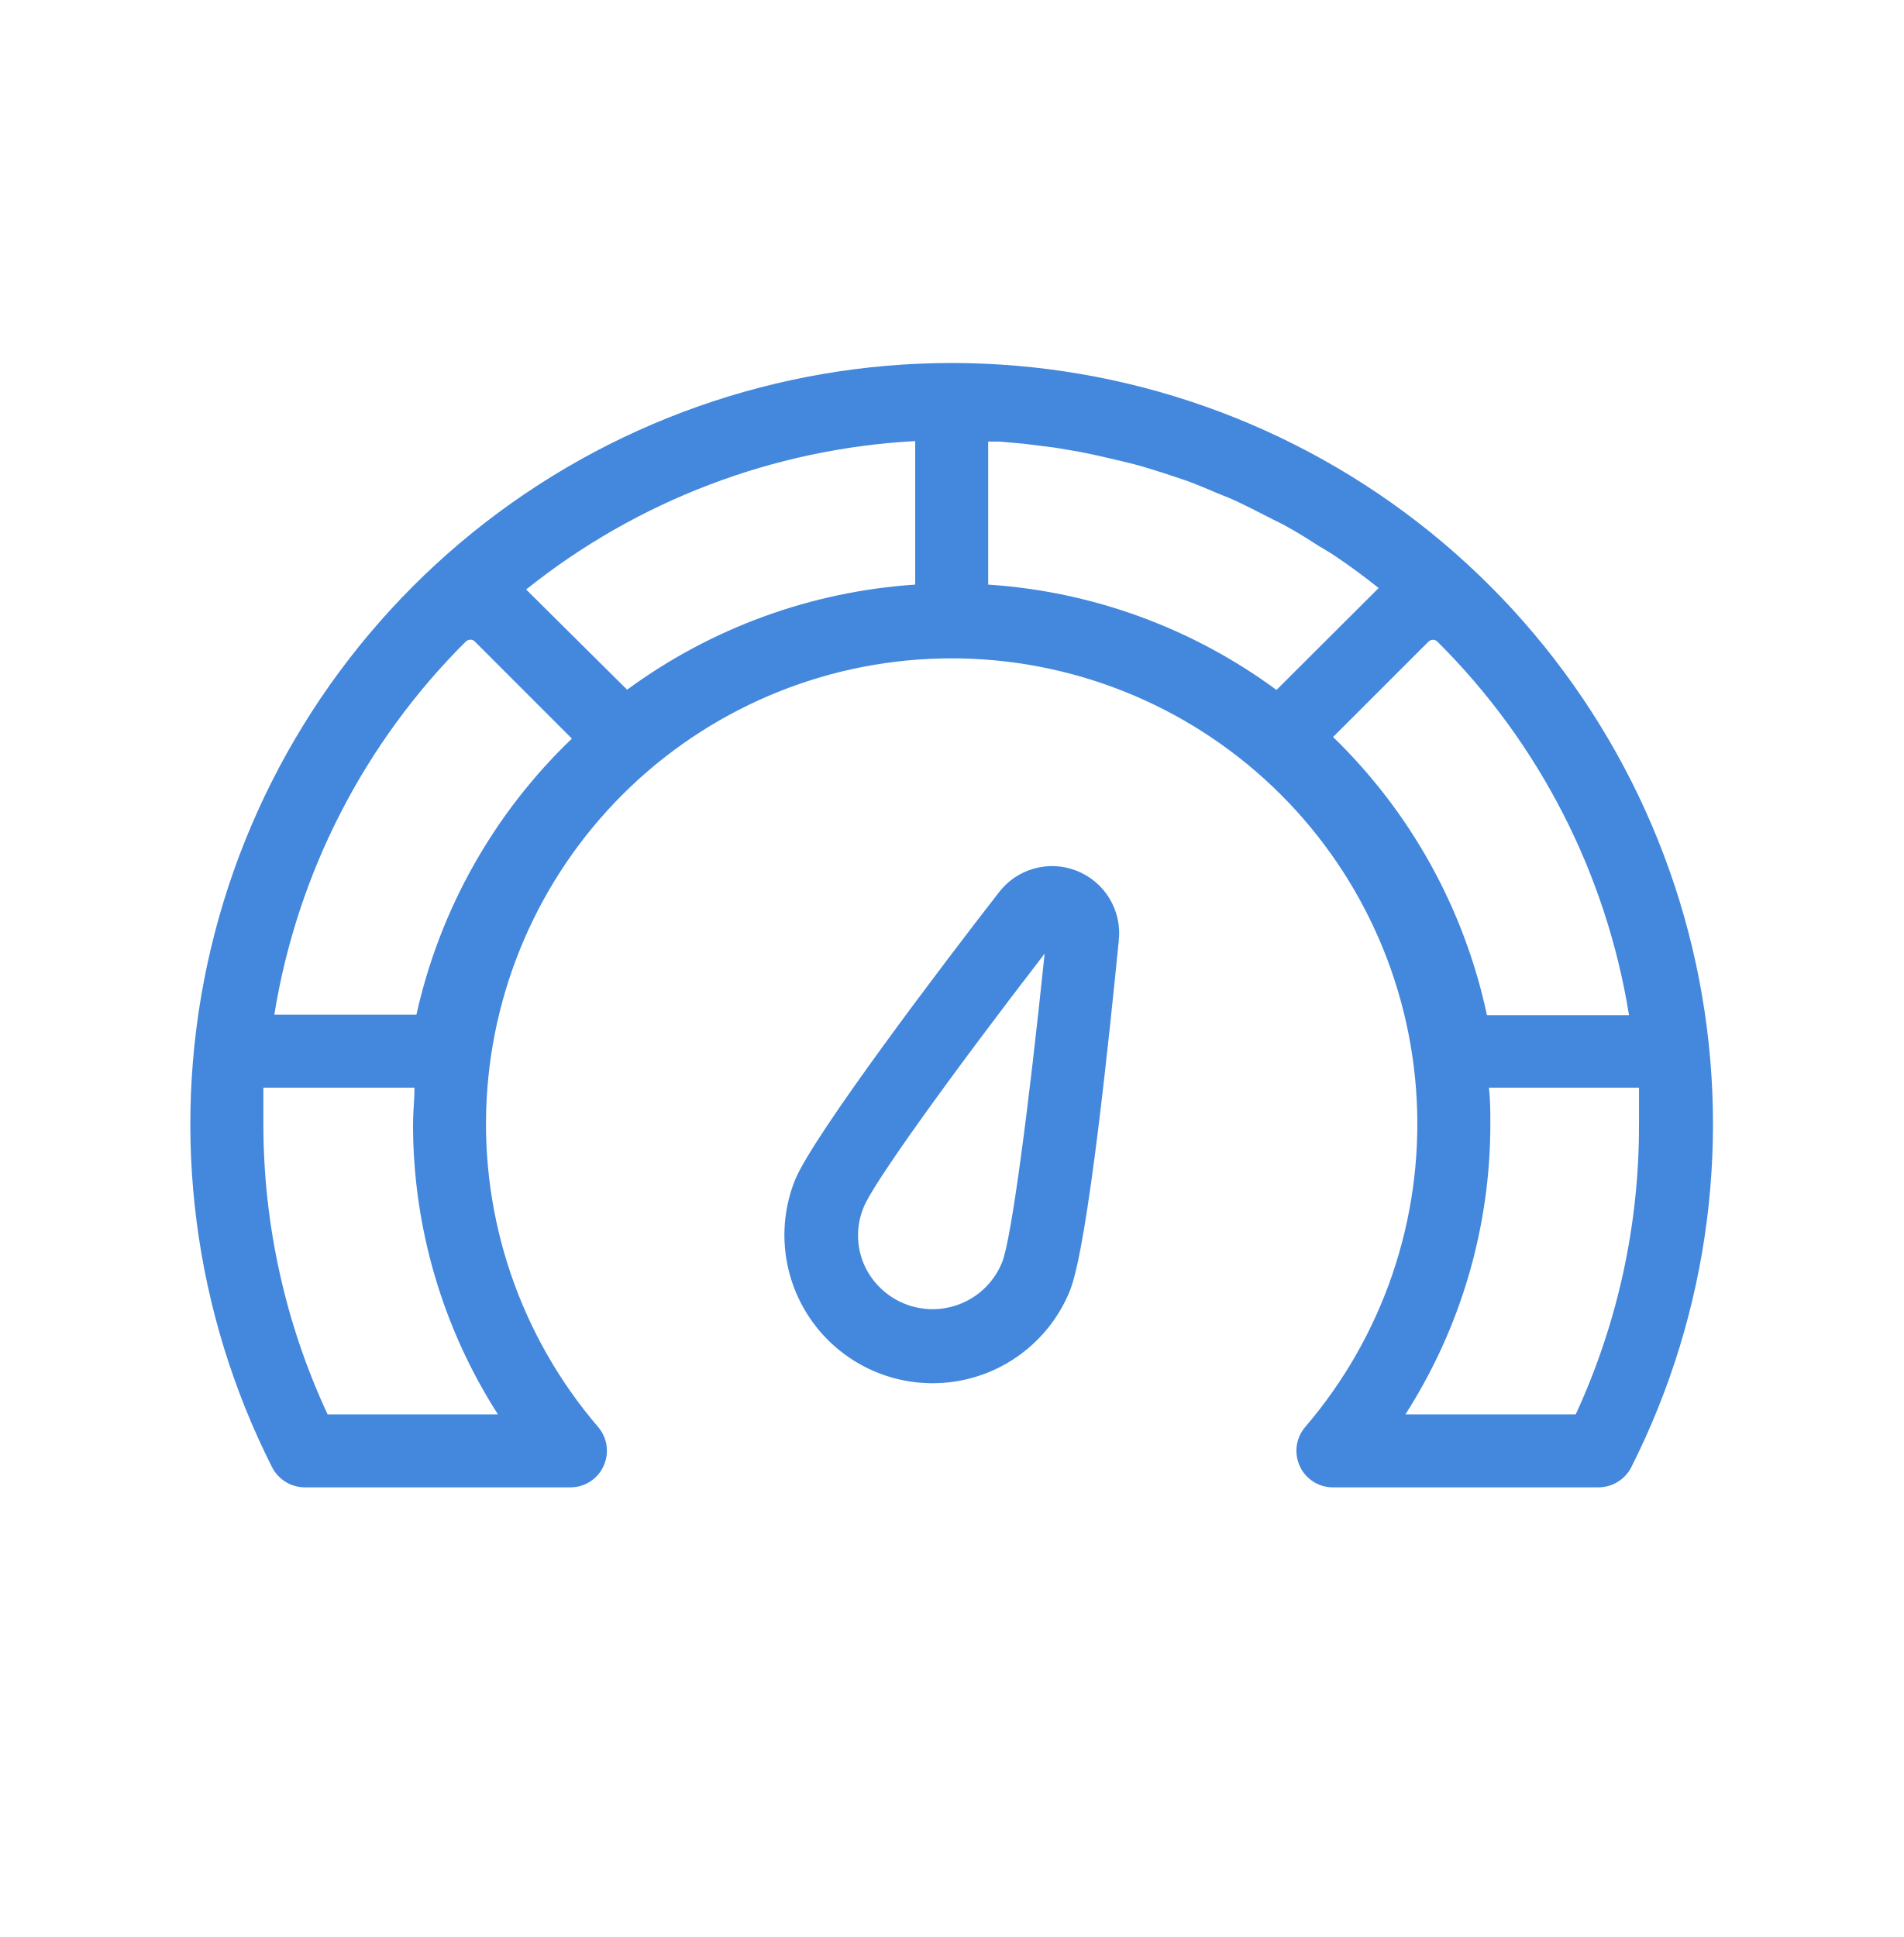
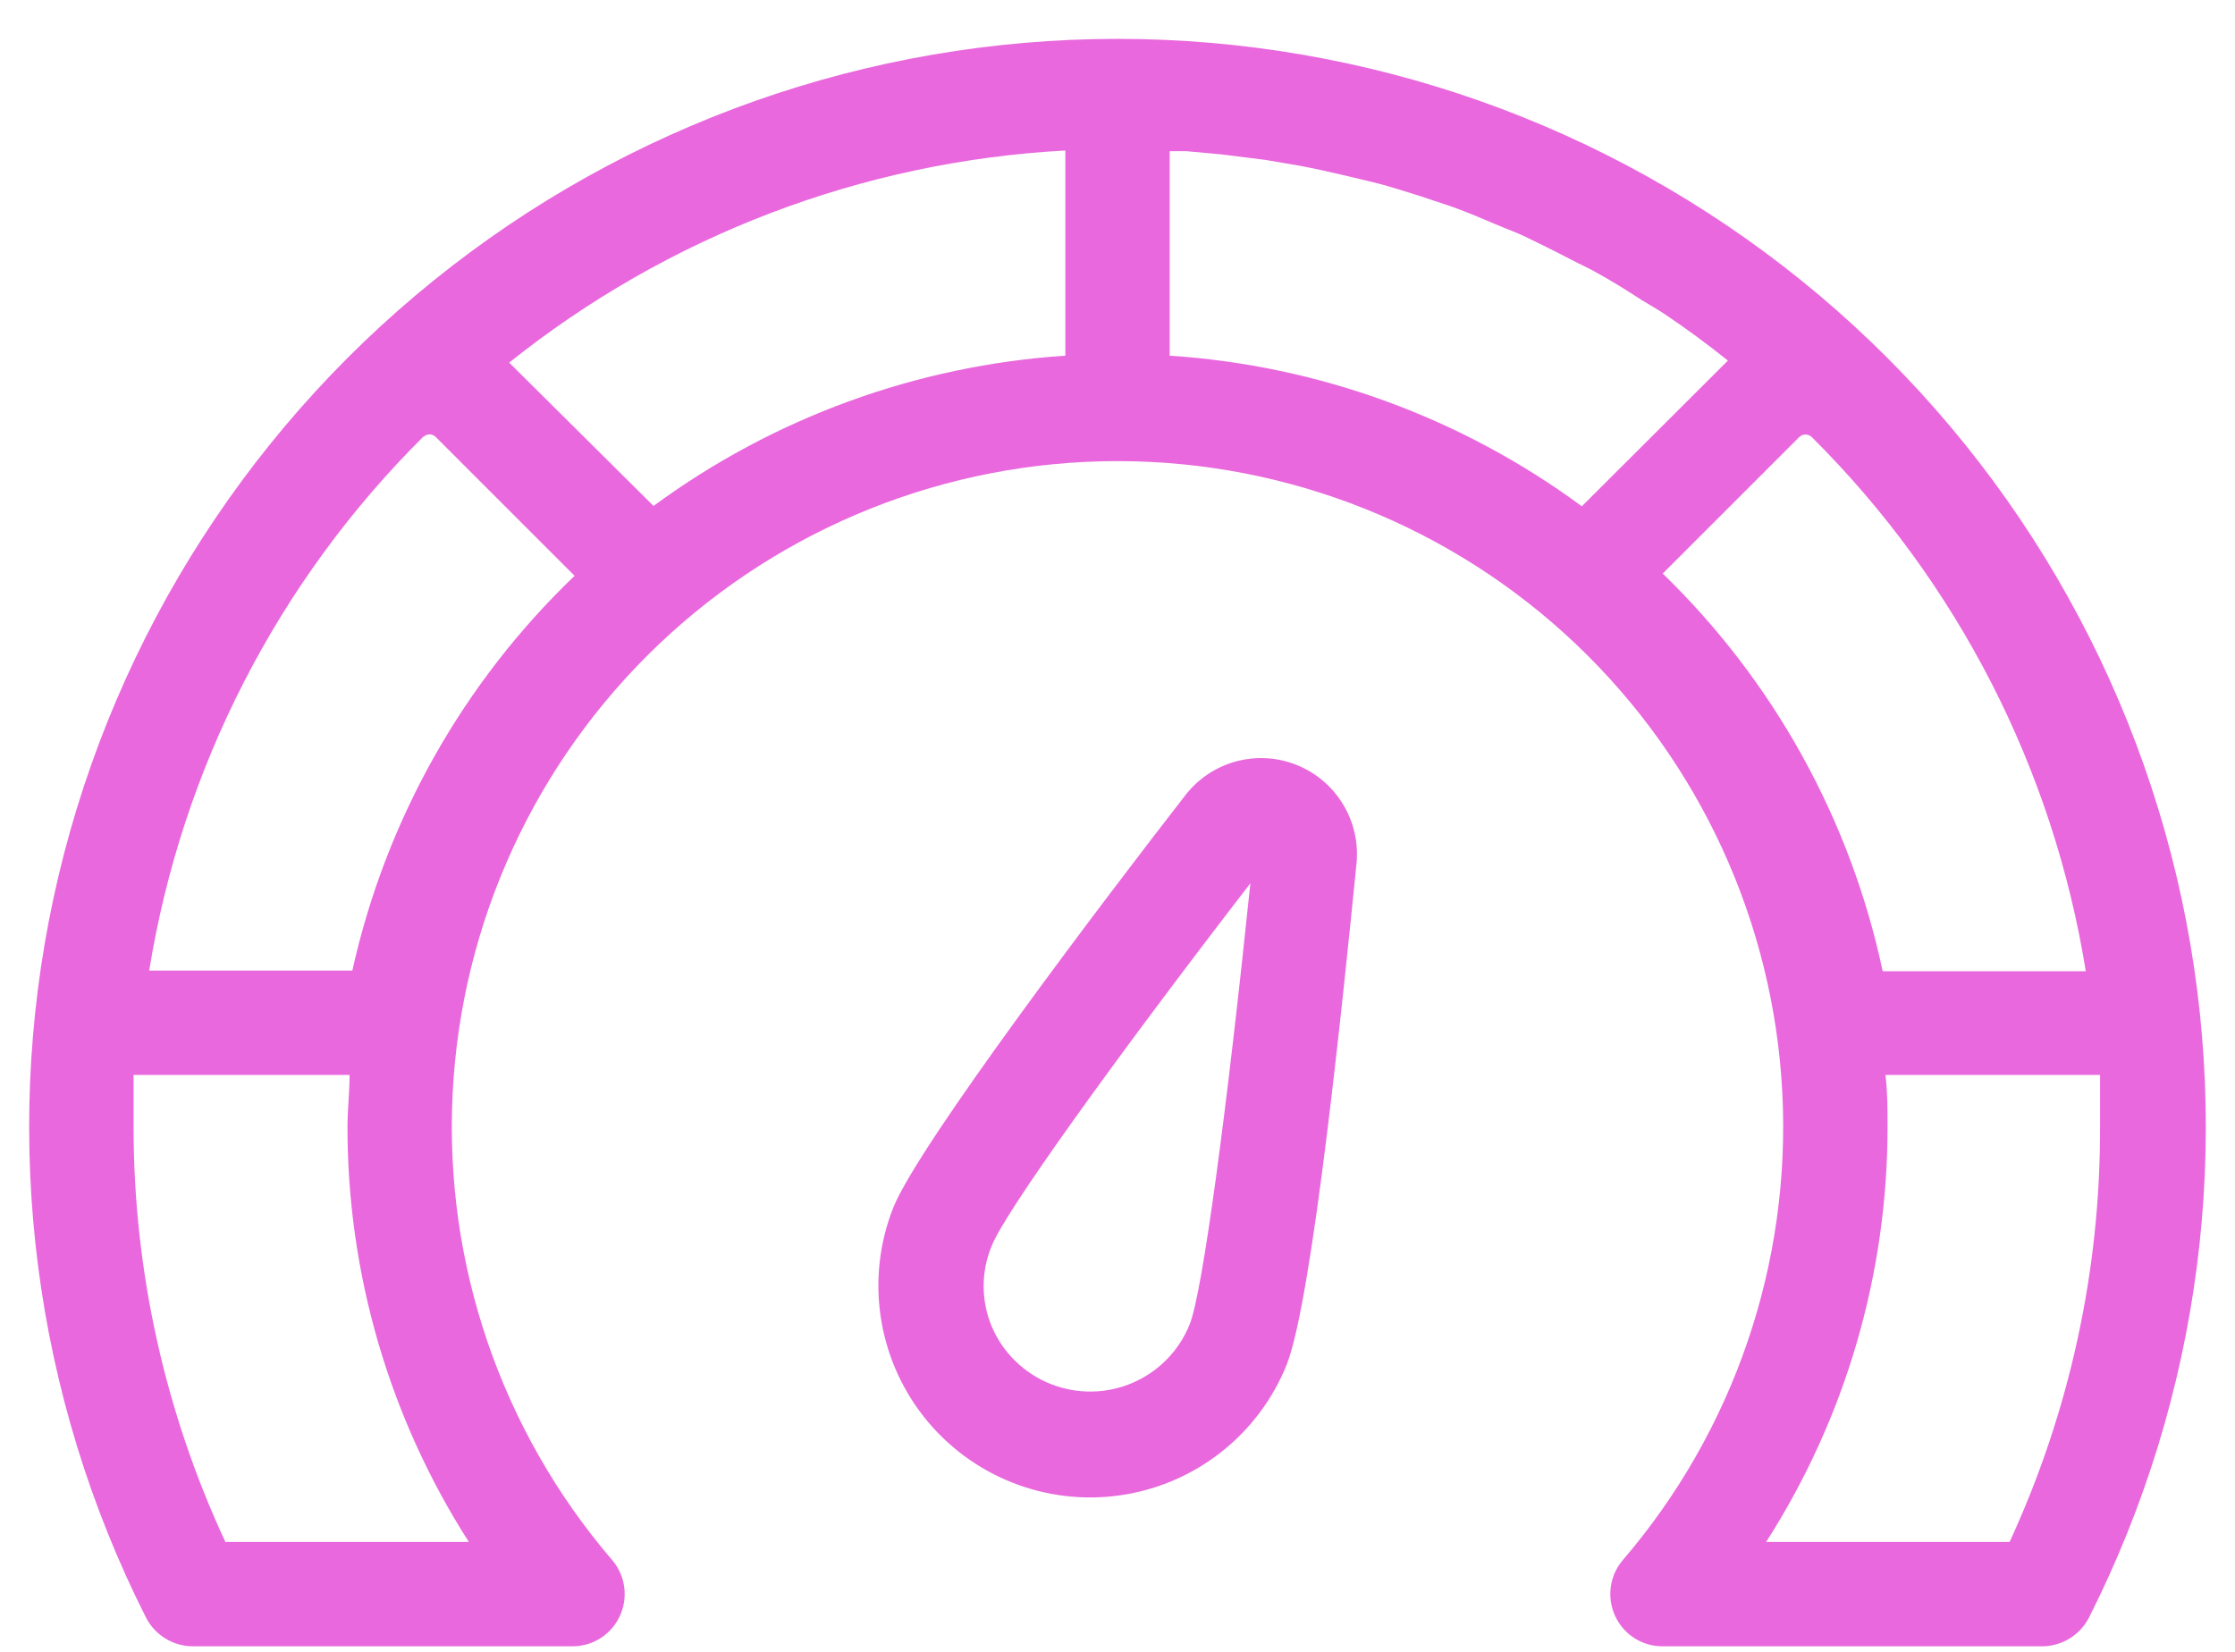
- <svg xmlns="http://www.w3.org/2000/svg" width="56" height="57" viewBox="0 0 56 57" fill="none">
-   <path d="M28 10.682C22.877 10.682 17.909 12.438 13.923 15.657C9.938 18.877 7.177 23.365 6.1 28.374C5.024 33.382 5.697 38.609 8.007 43.181C8.193 43.54 8.562 43.766 8.966 43.768H16.783C17.201 43.77 17.582 43.526 17.756 43.145C17.934 42.763 17.873 42.313 17.599 41.993C15.312 39.326 14.137 35.883 14.317 32.375C14.496 28.867 16.016 25.562 18.562 23.142C21.109 20.723 24.487 19.373 28 19.373C31.513 19.373 34.891 20.723 37.438 23.142C39.984 25.562 41.504 28.867 41.683 32.375C41.863 35.883 40.688 39.326 38.401 41.993C38.127 42.313 38.066 42.763 38.243 43.145C38.418 43.526 38.799 43.77 39.217 43.768H47.034C47.438 43.766 47.807 43.54 47.993 43.181C50.303 38.608 50.976 33.382 49.9 28.374C48.823 23.365 46.062 18.876 42.077 15.657C38.091 12.438 33.123 10.682 28 10.682H28ZM26.927 12.98V17.203C23.864 17.406 20.924 18.479 18.451 20.296L15.48 17.347C18.747 14.732 22.749 13.205 26.926 12.98H26.927ZM37.557 20.303C35.084 18.48 32.14 17.404 29.074 17.203V12.995H29.418L30.133 13.059L31.043 13.173L31.758 13.295C32.059 13.352 32.352 13.417 32.653 13.489C32.954 13.56 33.118 13.596 33.369 13.661C33.62 13.725 33.956 13.832 34.249 13.925L34.915 14.147C35.209 14.255 35.495 14.376 35.781 14.498C36.068 14.62 36.204 14.663 36.411 14.763C36.619 14.863 36.998 15.049 37.284 15.2C37.571 15.35 37.671 15.386 37.857 15.493C38.172 15.665 38.48 15.858 38.788 16.058C38.938 16.151 39.095 16.238 39.246 16.338C39.697 16.639 40.134 16.961 40.563 17.304L37.557 20.303ZM13.719 18.871C13.788 18.808 13.894 18.808 13.963 18.871L16.826 21.735C14.532 23.931 12.94 26.759 12.252 29.859H8.071C8.745 25.69 10.722 21.841 13.719 18.864L13.719 18.871ZM39.218 21.692L42.024 18.886C42.059 18.848 42.108 18.827 42.16 18.827C42.211 18.827 42.261 18.848 42.296 18.886C45.287 21.861 47.259 25.708 47.929 29.874H43.749C43.086 26.754 41.508 23.903 39.218 21.684L39.218 21.692ZM14.65 41.621H9.639C8.394 38.946 7.749 36.032 7.749 33.081V32.007H12.195C12.195 32.365 12.152 32.723 12.152 33.081H12.152C12.15 36.108 13.017 39.072 14.65 41.621H14.65ZM46.361 41.621H41.35C42.983 39.072 43.85 36.108 43.849 33.081C43.849 32.716 43.849 32.365 43.806 32.007H48.223V33.081H48.222C48.232 36.029 47.596 38.943 46.361 41.621H46.361Z" fill="#4388DD" />
-   <path d="M31.672 25.622C31.276 25.466 30.84 25.444 30.429 25.558C30.019 25.671 29.656 25.915 29.396 26.252C27.764 28.349 23.927 33.41 23.39 34.727V34.727C22.812 36.173 23.05 37.818 24.013 39.042C24.977 40.266 26.52 40.882 28.061 40.66C29.603 40.437 30.908 39.409 31.486 37.963C32.016 36.61 32.653 30.318 32.918 27.669C32.964 27.239 32.866 26.805 32.641 26.435C32.416 26.065 32.076 25.78 31.672 25.622L31.672 25.622ZM29.489 37.132C29.274 37.676 28.852 38.111 28.315 38.344C27.778 38.576 27.172 38.586 26.628 38.371C26.084 38.155 25.648 37.733 25.416 37.197C25.188 36.659 25.188 36.052 25.416 35.514C25.688 34.834 27.85 31.806 30.735 28.063C30.248 32.766 29.754 36.452 29.489 37.132V37.132Z" fill="#4388DD" />
+ <svg xmlns="http://www.w3.org/2000/svg" width="46" height="34" viewBox="0 0 46 34" fill="none">
+   <g id="Group">
+     <path id="Vector" d="M23 0.8C17.877 0.8 12.909 2.555 8.923 5.775C4.938 8.994 2.177 13.482 1.1 18.491C0.024 23.5 0.697 28.726 3.007 33.299C3.193 33.657 3.562 33.883 3.966 33.886H11.783C12.201 33.887 12.582 33.644 12.757 33.263C12.934 32.881 12.873 32.431 12.599 32.11C10.312 29.444 9.137 26.001 9.317 22.493C9.496 18.985 11.016 15.68 13.562 13.26C16.109 10.84 19.487 9.491 23 9.491C26.513 9.491 29.891 10.84 32.438 13.26C34.984 15.68 36.504 18.985 36.683 22.493C36.863 26.001 35.688 29.444 33.401 32.11C33.127 32.431 33.066 32.881 33.243 33.263C33.418 33.644 33.799 33.887 34.217 33.886H42.034C42.438 33.883 42.807 33.657 42.993 33.299C45.303 28.726 45.976 23.5 44.9 18.491C43.823 13.483 41.062 8.994 37.077 5.775C33.091 2.555 28.123 0.8 23 0.8H23ZM21.927 3.098V7.321C18.864 7.523 15.924 8.596 13.451 10.414L10.48 7.464C13.747 4.85 17.749 3.323 21.926 3.098H21.927ZM32.557 10.421C30.084 8.598 27.14 7.522 24.074 7.321V3.112H24.418L25.133 3.177L26.043 3.291L26.758 3.413C27.059 3.47 27.352 3.535 27.653 3.606C27.954 3.678 28.119 3.714 28.369 3.778C28.62 3.843 28.956 3.95 29.25 4.043L29.915 4.265C30.209 4.372 30.495 4.494 30.781 4.616C31.067 4.737 31.204 4.78 31.411 4.881C31.619 4.981 31.998 5.167 32.284 5.317C32.571 5.467 32.671 5.503 32.857 5.61C33.172 5.782 33.48 5.975 33.788 6.176C33.938 6.269 34.095 6.355 34.246 6.455C34.697 6.756 35.134 7.078 35.563 7.422L32.557 10.421ZM8.719 8.989C8.788 8.925 8.894 8.925 8.963 8.989L11.826 11.852C9.532 14.049 7.94 16.876 7.252 19.977H3.071C3.745 15.807 5.722 11.958 8.719 8.982L8.719 8.989ZM34.218 11.809L37.024 9.003C37.059 8.966 37.108 8.944 37.16 8.944C37.211 8.944 37.261 8.966 37.296 9.003C40.287 11.979 42.259 15.825 42.929 19.991H38.749C38.086 16.872 36.508 14.02 34.218 11.802L34.218 11.809ZM9.65 31.738H4.639C3.394 29.064 2.749 26.149 2.749 23.198V22.125H7.195C7.195 22.482 7.152 22.84 7.152 23.198H7.152C7.15 26.225 8.017 29.189 9.65 31.738H9.65ZM41.361 31.738H36.35C37.983 29.189 38.85 26.225 38.849 23.198C38.849 22.833 38.849 22.482 38.806 22.125H43.223V23.198H43.222C43.232 26.146 42.596 29.061 41.361 31.738H41.361Z" fill="#E968DD" />
+     <path id="Vector_2" d="M26.672 15.739C26.276 15.584 25.84 15.562 25.429 15.675C25.019 15.789 24.656 16.032 24.396 16.369C22.764 18.467 18.927 23.528 18.39 24.845V24.845C17.812 26.291 18.05 27.936 19.013 29.16C19.977 30.383 21.52 31 23.061 30.777C24.603 30.554 25.908 29.527 26.486 28.08C27.016 26.727 27.653 20.435 27.918 17.787C27.963 17.356 27.866 16.923 27.641 16.553C27.416 16.183 27.076 15.897 26.672 15.739L26.672 15.739ZM24.489 27.25C24.274 27.794 23.852 28.229 23.315 28.461C22.779 28.694 22.172 28.703 21.628 28.488C21.084 28.273 20.648 27.851 20.416 27.314C20.188 26.777 20.188 26.169 20.416 25.632C20.688 24.952 22.85 21.924 25.735 18.18C25.248 22.883 24.754 26.57 24.489 27.25V27.25Z" fill="#E968DD" />
+   </g>
</svg>
